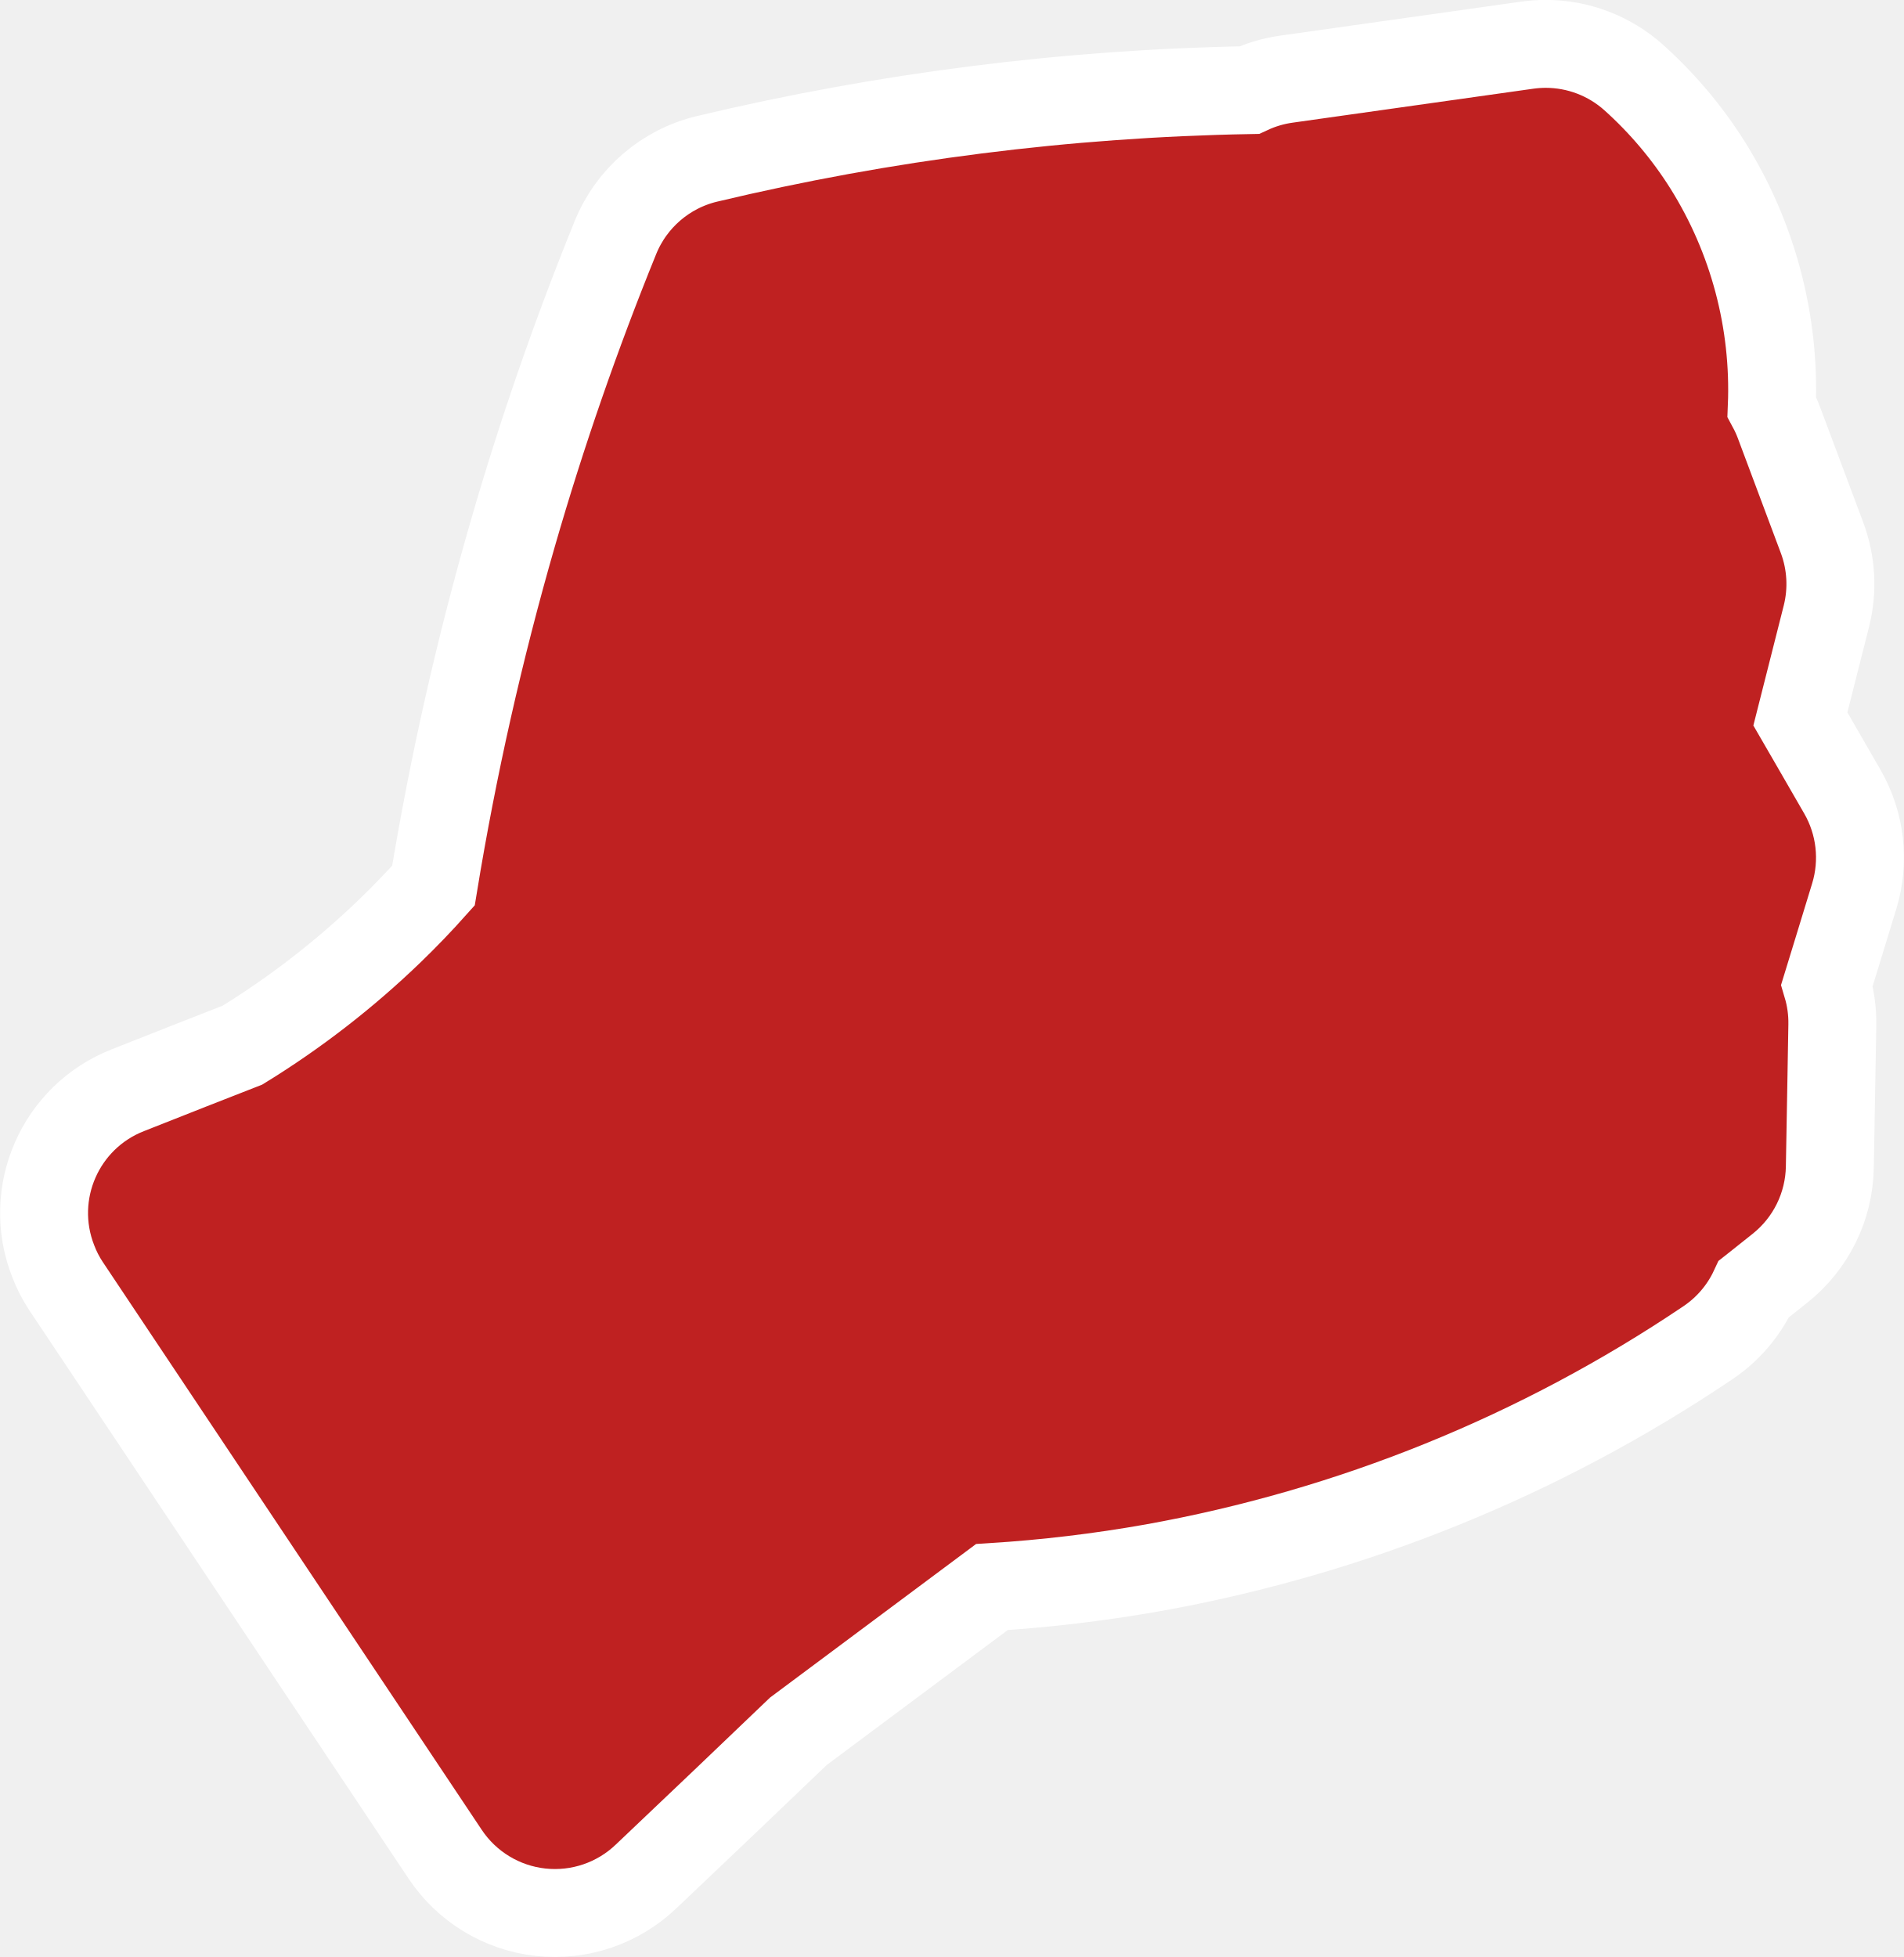
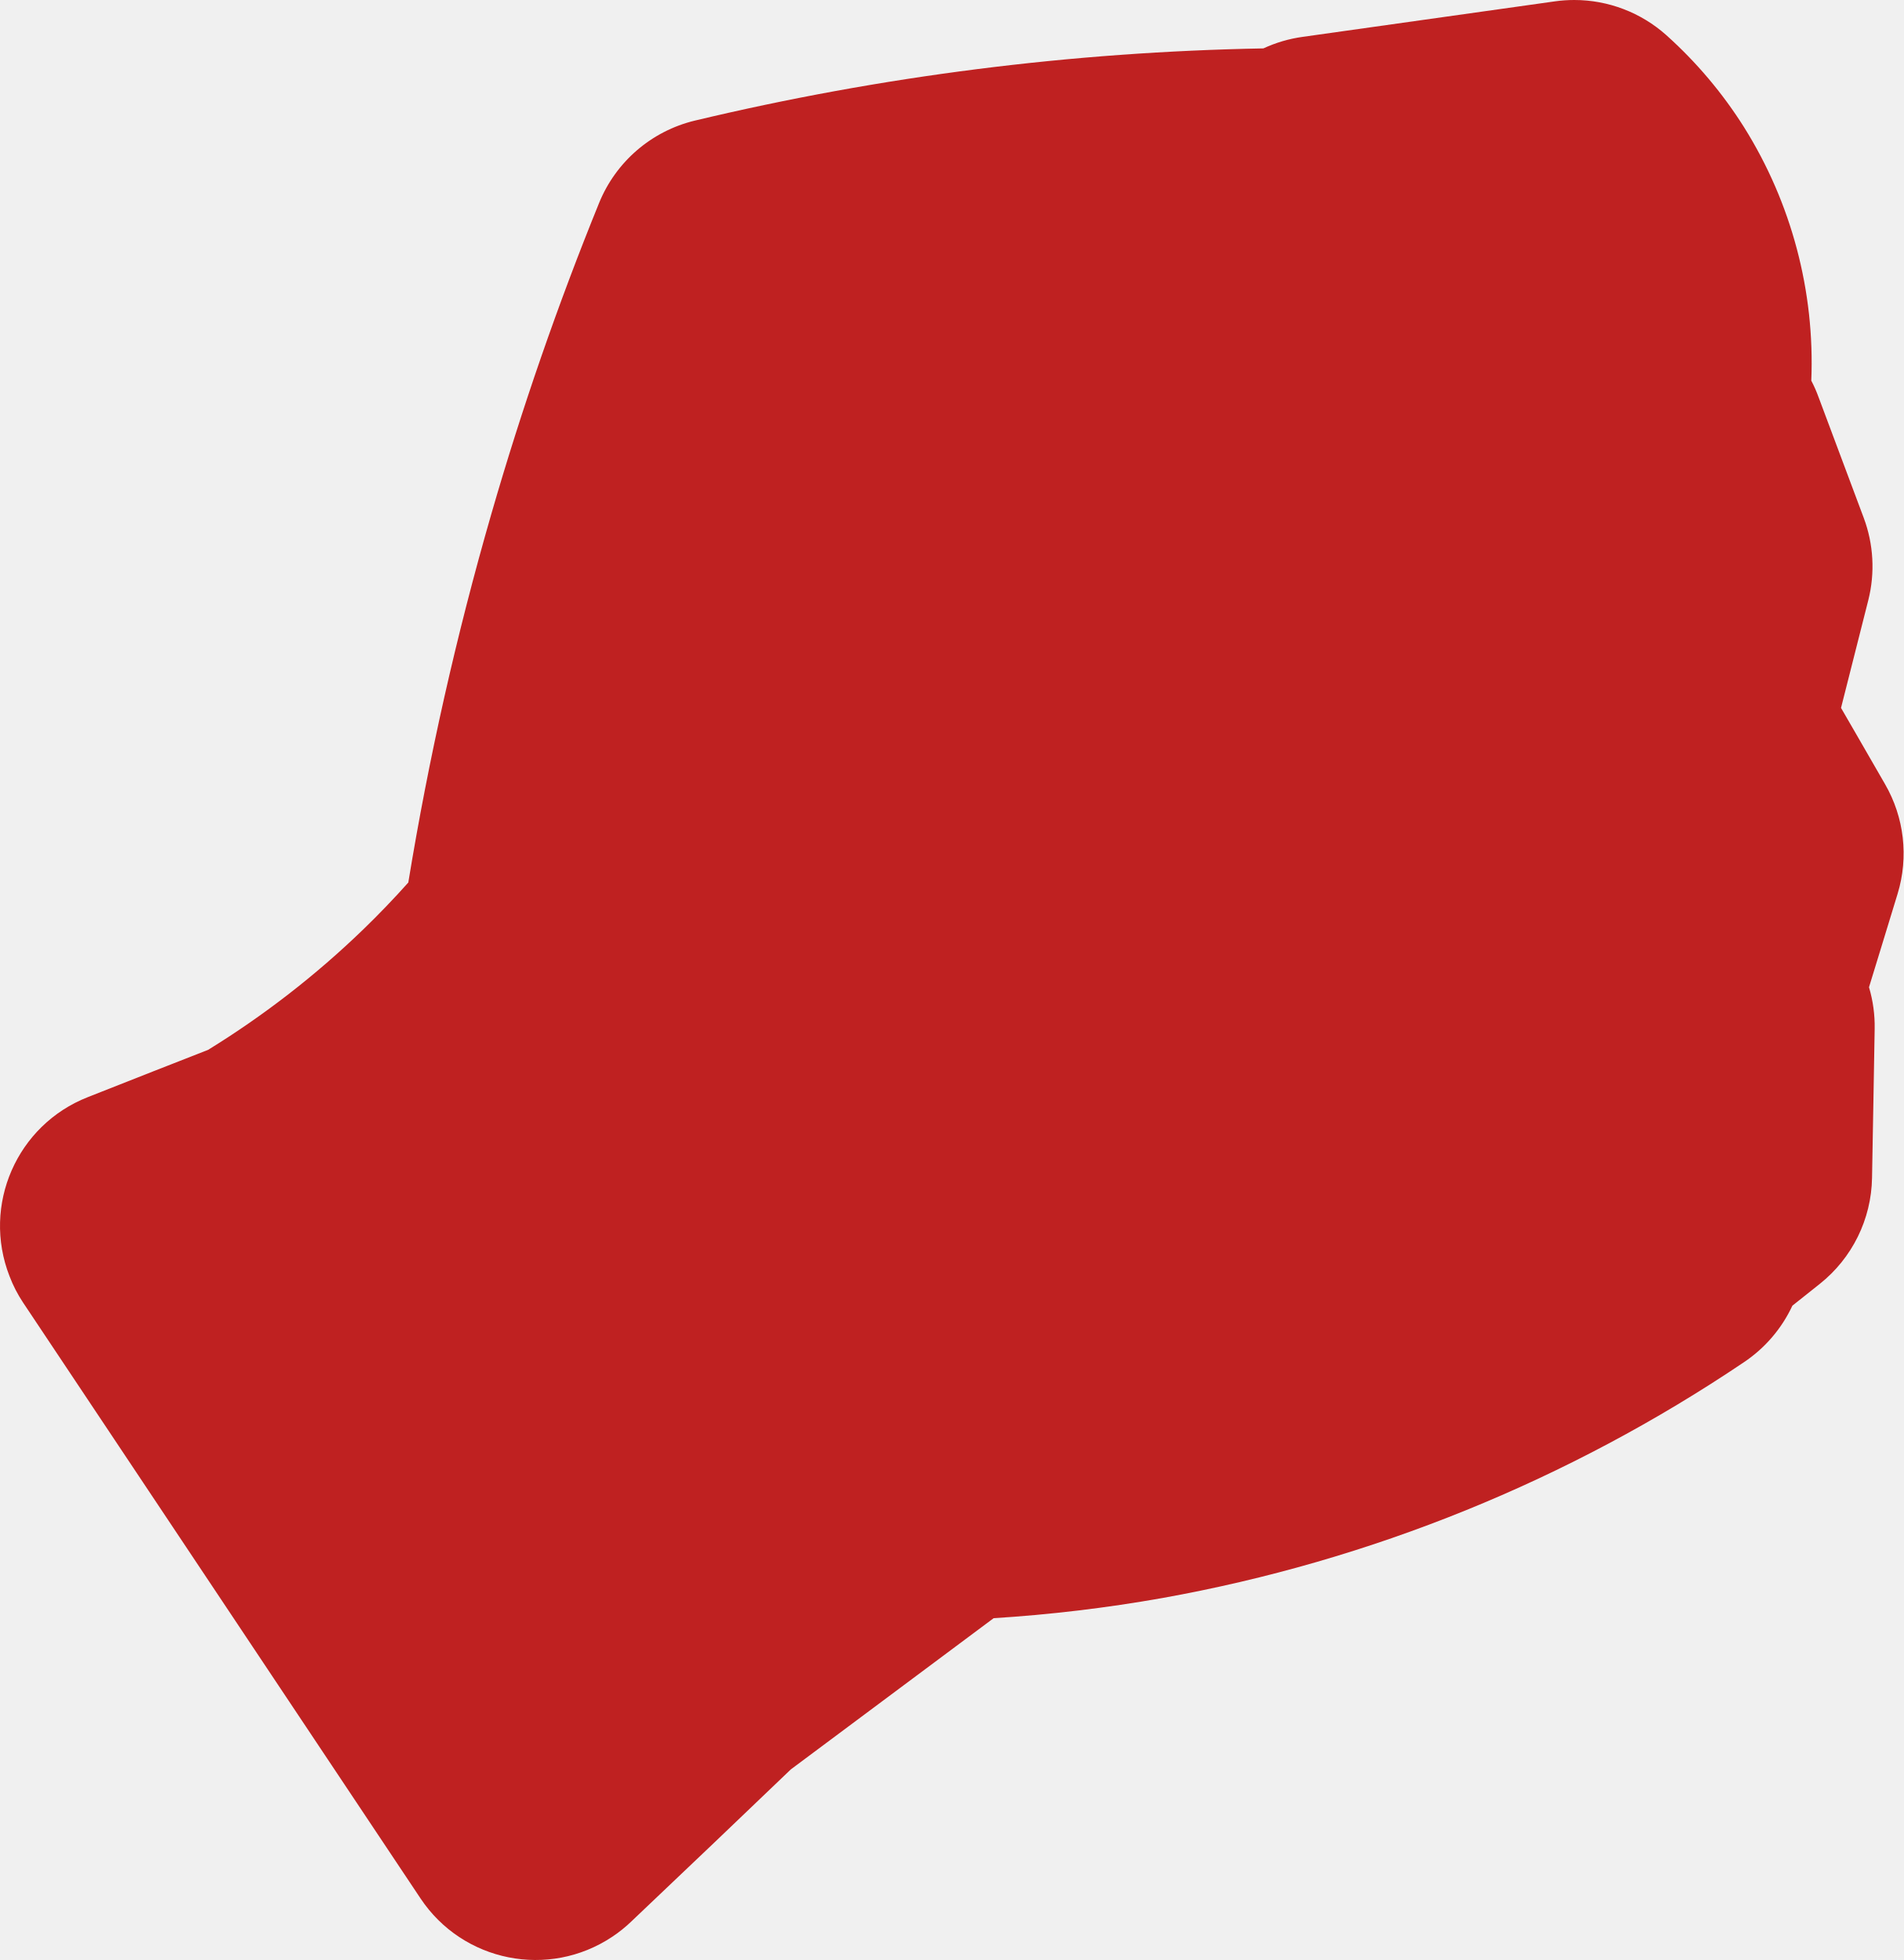
- <svg xmlns="http://www.w3.org/2000/svg" viewBox="0 0 433.06 445.18">
+ <svg xmlns="http://www.w3.org/2000/svg" viewBox="0 0 413.04 425.19">
  <defs>
-     <style>.cls-1{fill:#bf2121;stroke:#fff;stroke-miterlimit:10;stroke-width:20px;}</style>
+     <style>.cls-1{fill:#bf2121;}</style>
  </defs>
  <g id="Layer_2" data-name="Layer 2">
    <g id="Layer_1-2" data-name="Layer 1">
-       <path class="cls-1" d="M419.05,180.09l-3.16-5.48-3.16-5.48-1.8-3.11-1.43-2.47,5.92-23.38a30.05,30.05,0,0,0-1-17.87l-9.8-26.18A29.37,29.37,0,0,0,403,92.56a96.17,96.17,0,0,0-14.6-55,94.24,94.24,0,0,0-16.82-19.94,30,30,0,0,0-20-7.64,30.51,30.51,0,0,0-4.16.29L292.64,18a30,30,0,0,0-8.5,2.5A576.38,576.38,0,0,0,160.76,36.15,30,30,0,0,0,140,54a679.81,679.81,0,0,0-23.41,67.55,692.61,692.61,0,0,0-18,79.9c-3.15,3.53-6.43,6.94-9.8,10.2a197.26,197.26,0,0,1-33.64,26.1l-11.8,4.62L29.09,248a30,30,0,0,0-17,38.86A29.17,29.17,0,0,0,15,292.54l86.26,129.27a30,30,0,0,0,45.74,5L165,409.7l16.61-15.88,44-32.8a327.16,327.16,0,0,0,36.65-4.38A330,330,0,0,0,388.39,305.5a29.9,29.9,0,0,0,10.53-12.28l.52-.41,5.43-4.32a30,30,0,0,0,11.33-23l.29-16.18.28-16.17a29.8,29.8,0,0,0-1.23-9l2.73-8.9,3.48-11.38A30.05,30.05,0,0,0,419.05,180.09Z" />
+       <g id="Layer_2-2" data-name="Layer 2">
+         <g id="Layer_1-2-2" data-name="Layer 1-2">
+           <path class="cls-1" d="M409,170.11l-3.16-5.48-3.16-5.48-1.8-3.11-1.43-2.47,5.92-23.38a30.05,30.05,0,0,0-1-17.87l-9.8-26.18A29.23,29.23,0,0,0,393,82.58a96.21,96.21,0,0,0-14.6-55A94.49,94.49,0,0,0,361.56,7.64a30,30,0,0,0-20-7.64,30.51,30.51,0,0,0-4.16.29L282.62,8a30,30,0,0,0-8.5,2.5A576.38,576.38,0,0,0,150.74,26.17,30,30,0,0,0,130,44a679.81,679.81,0,0,0-23.41,67.55,692.61,692.61,0,0,0-18,79.9c-3.15,3.53-6.43,6.94-9.8,10.2a197.26,197.26,0,0,1-33.64,26.1l-11.8,4.62L19.07,238a30,30,0,0,0-17,38.86A29,29,0,0,0,5,282.56L91.24,411.83a30,30,0,0,0,41.6,8.32,29.38,29.38,0,0,0,4.14-3.32l18-17.11,16.61-15.88,44-32.8a327.16,327.16,0,0,0,36.65-4.38,330,330,0,0,0,126.13-51.14,30,30,0,0,0,10.53-12.28l.52-.41,5.43-4.32a30,30,0,0,0,11.33-23l.29-16.18.28-16.17a29.78,29.78,0,0,0-1.23-9l2.73-8.9,3.48-11.38A30,30,0,0,0,409,170.11Z" />
+         </g>
+       </g>
    </g>
  </g>
</svg>
